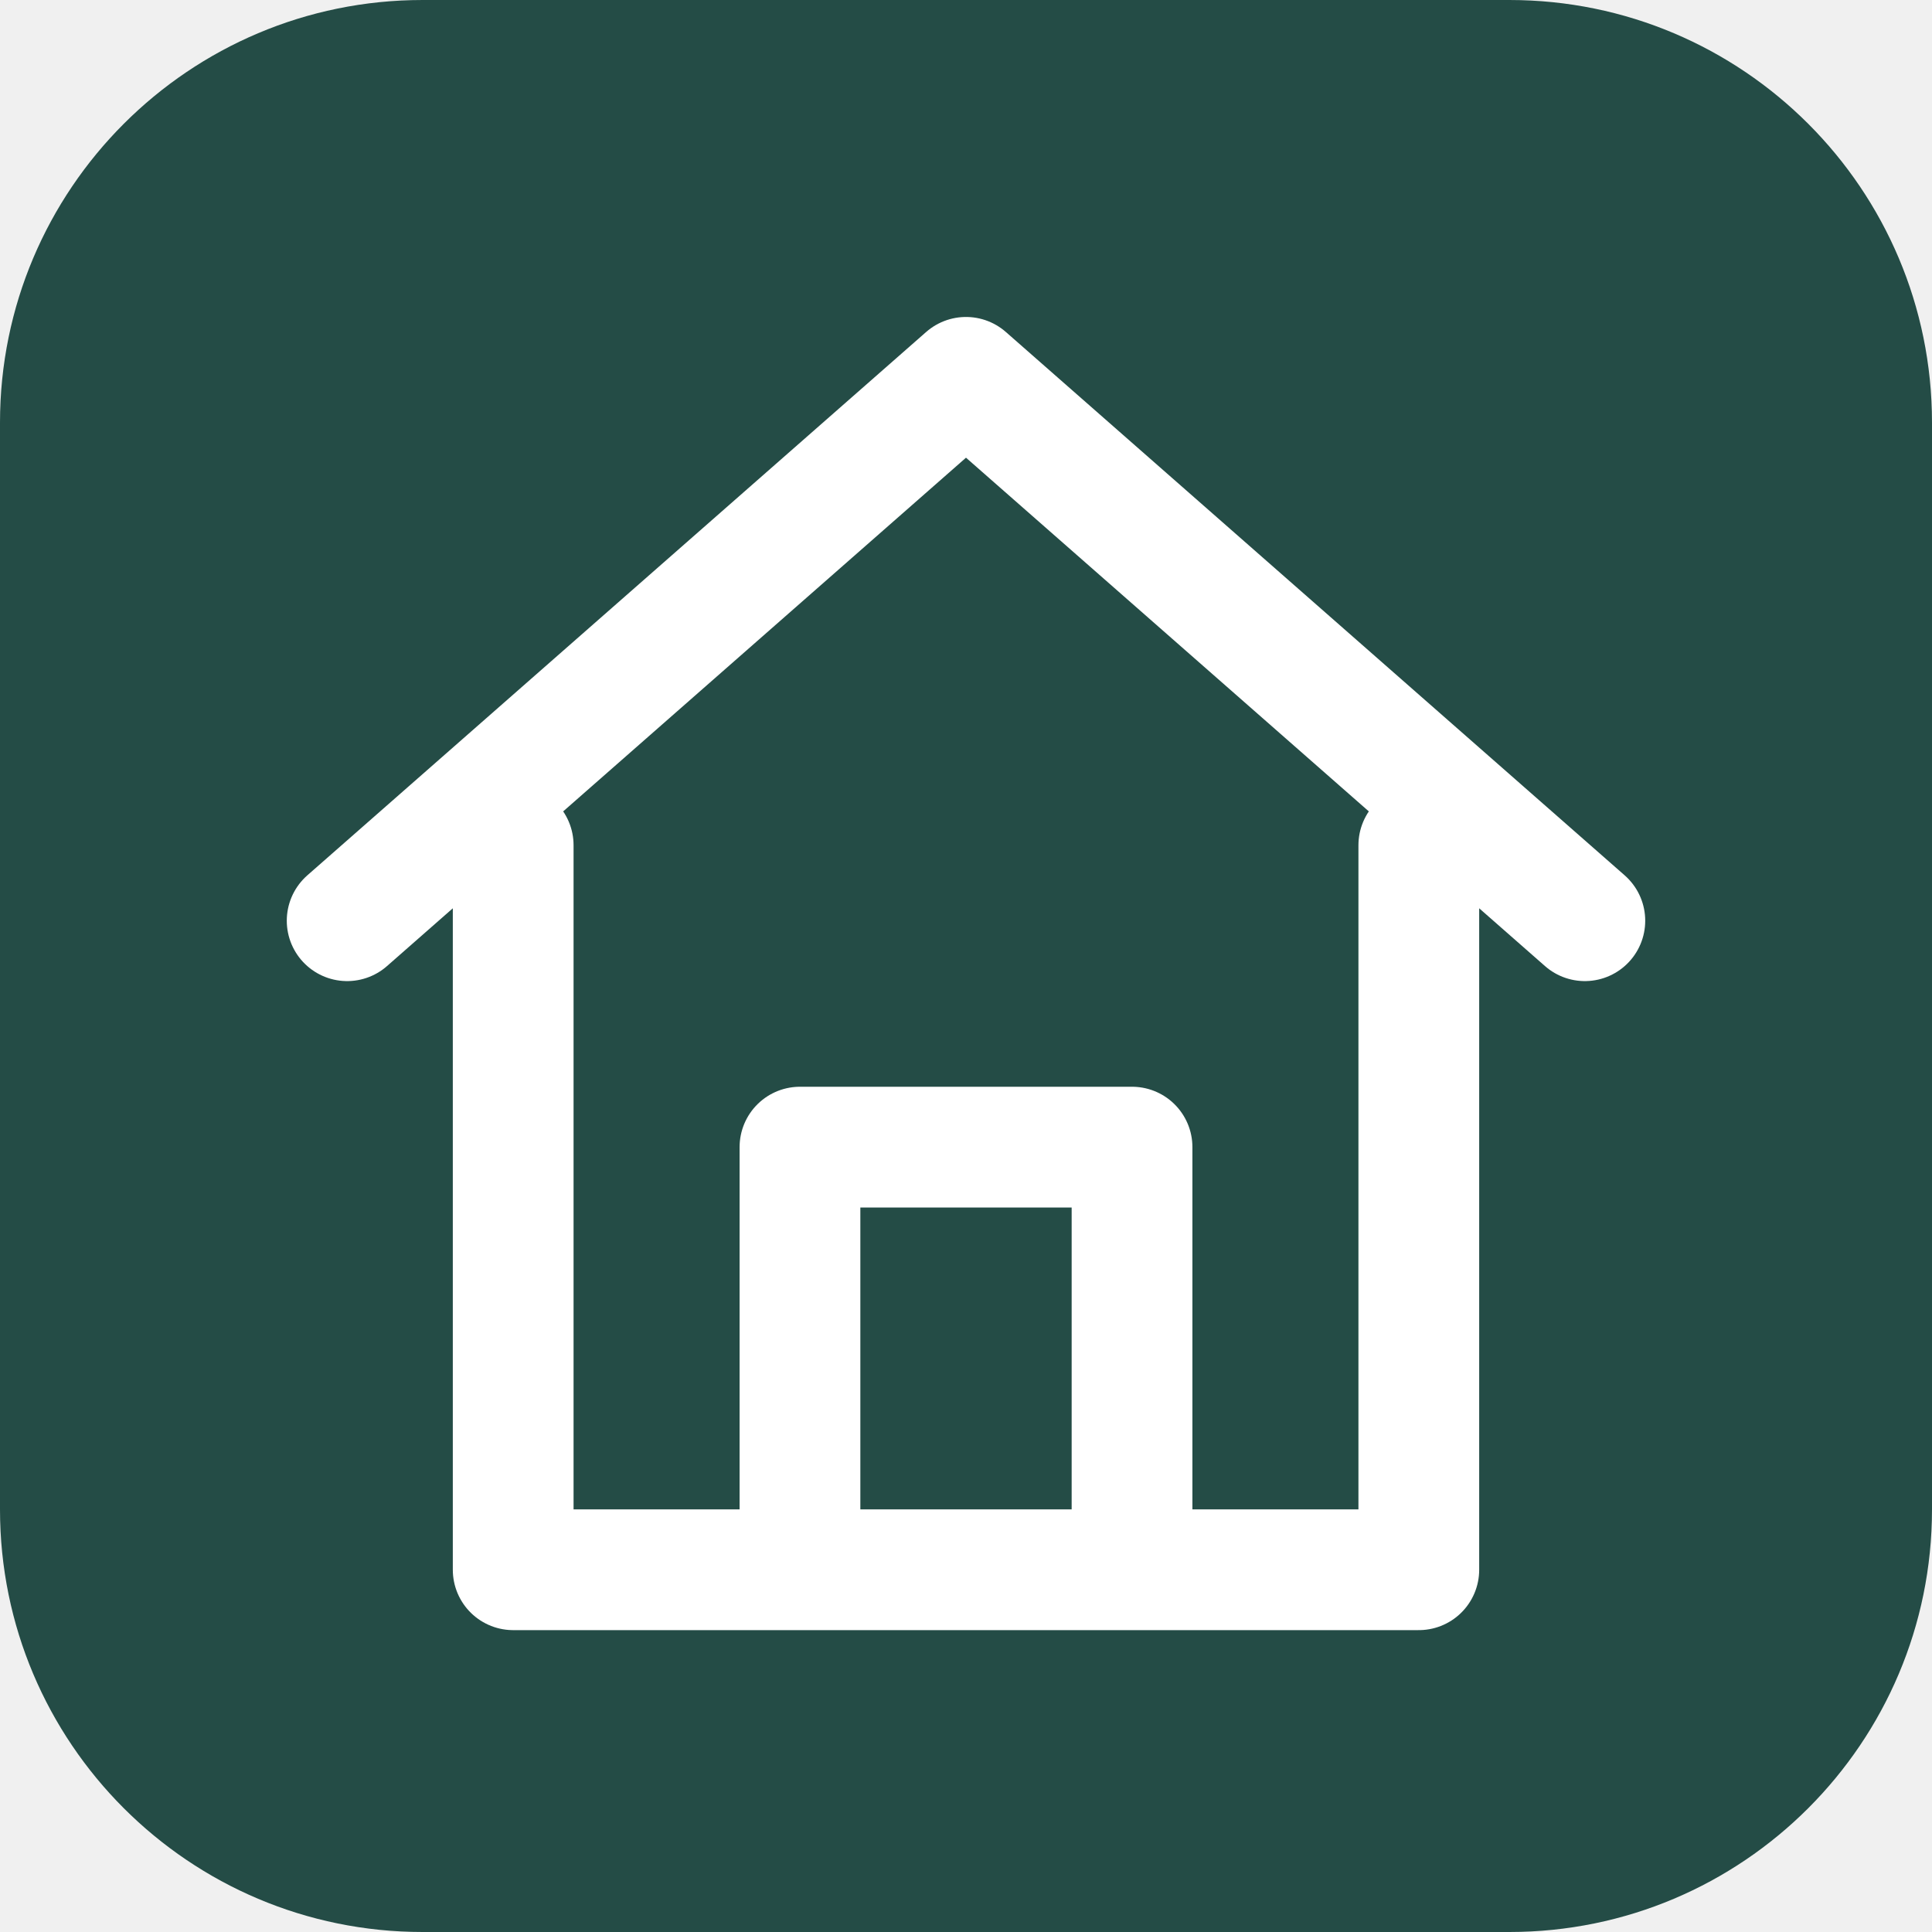
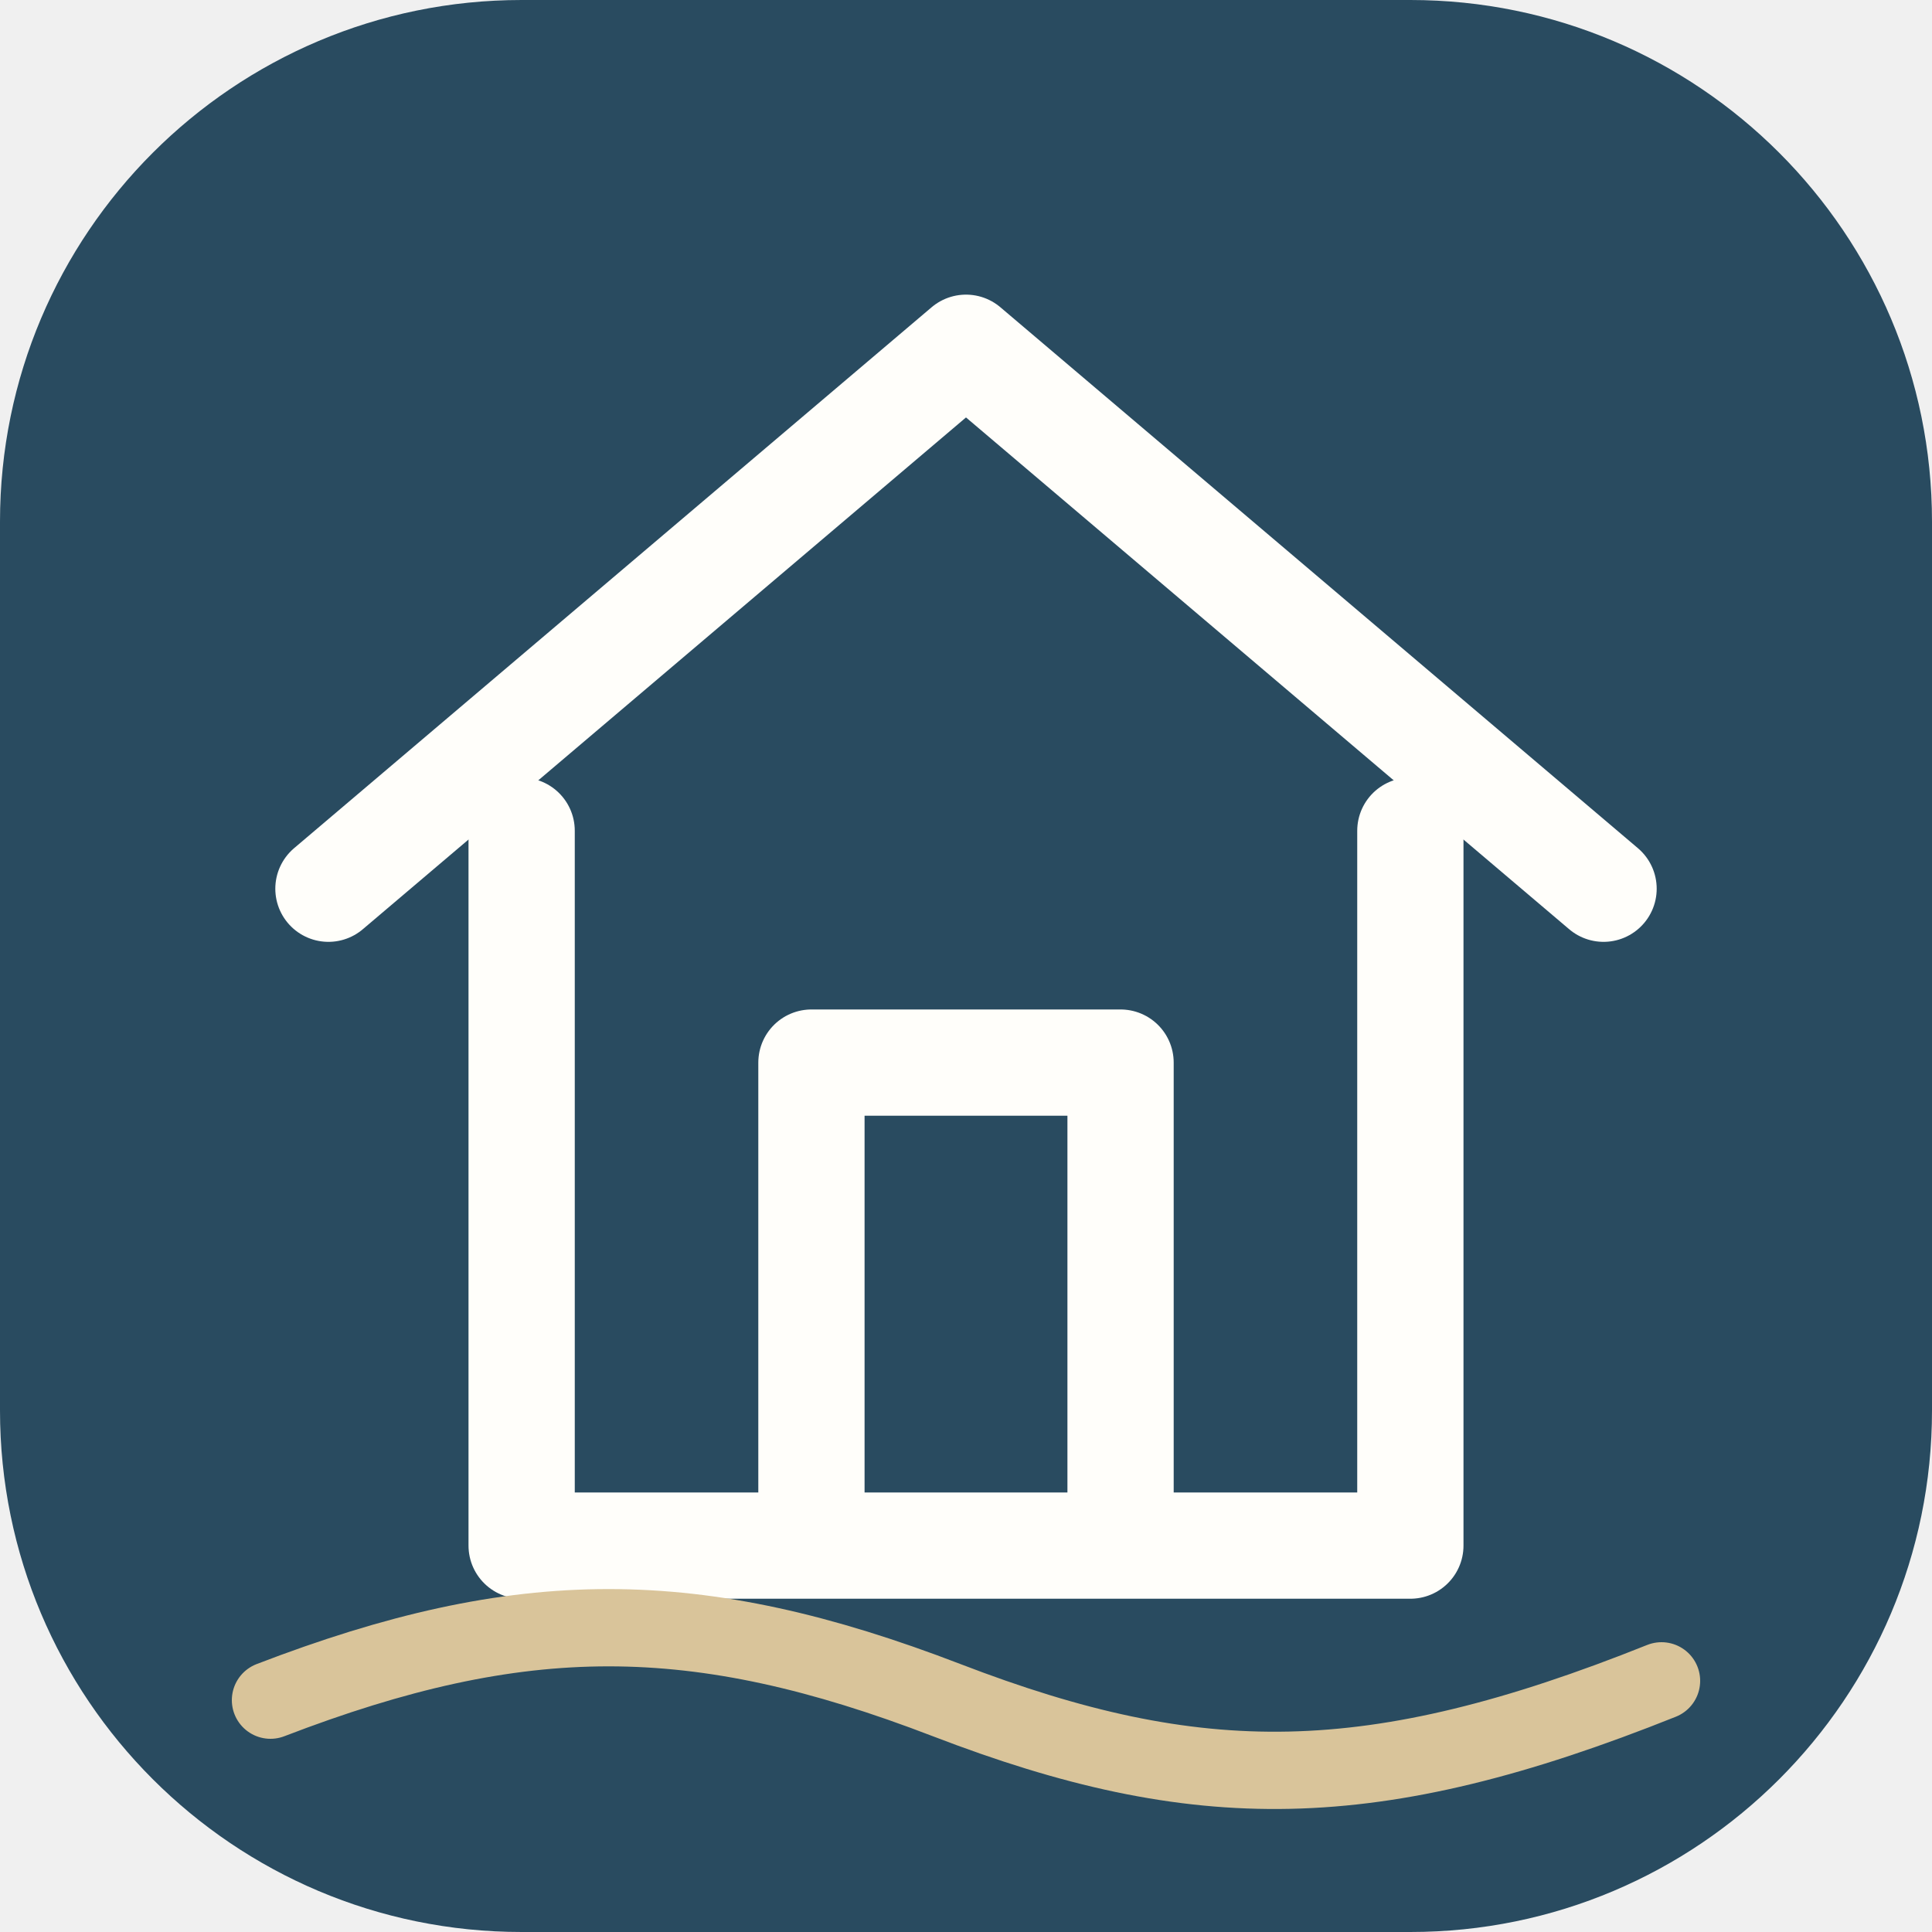
- <svg xmlns="http://www.w3.org/2000/svg" viewBox="0 0 128 128">
-   <rect width="128" height="128" rx="28" fill="#244c46" />
-   <path d="M23 61 64 25l41 36M34 56v48h60V56M53 104V76h22v28" fill="none" stroke="#fff" stroke-width="8" stroke-linecap="round" stroke-linejoin="round" />
+ <svg xmlns="http://www.w3.org/2000/svg" viewBox="0 0 100 100">
+   <rect width="100" height="100" rx="27" fill="#294b60" />
+   <path d="M17 46 50 18l33 28" fill="none" stroke="#fffefa" stroke-width="5.5" stroke-linecap="round" stroke-linejoin="round" />
+   <path d="M27 43v37h46V43M42 80V55h16v25" fill="none" stroke="#fffefa" stroke-width="5.5" stroke-linecap="round" stroke-linejoin="round" />
+   <path d="M14 88c13-5 22-5 35 0s22 5 37-1" fill="none" stroke="#d9c49a" stroke-width="4" stroke-linecap="round" />
</svg>
